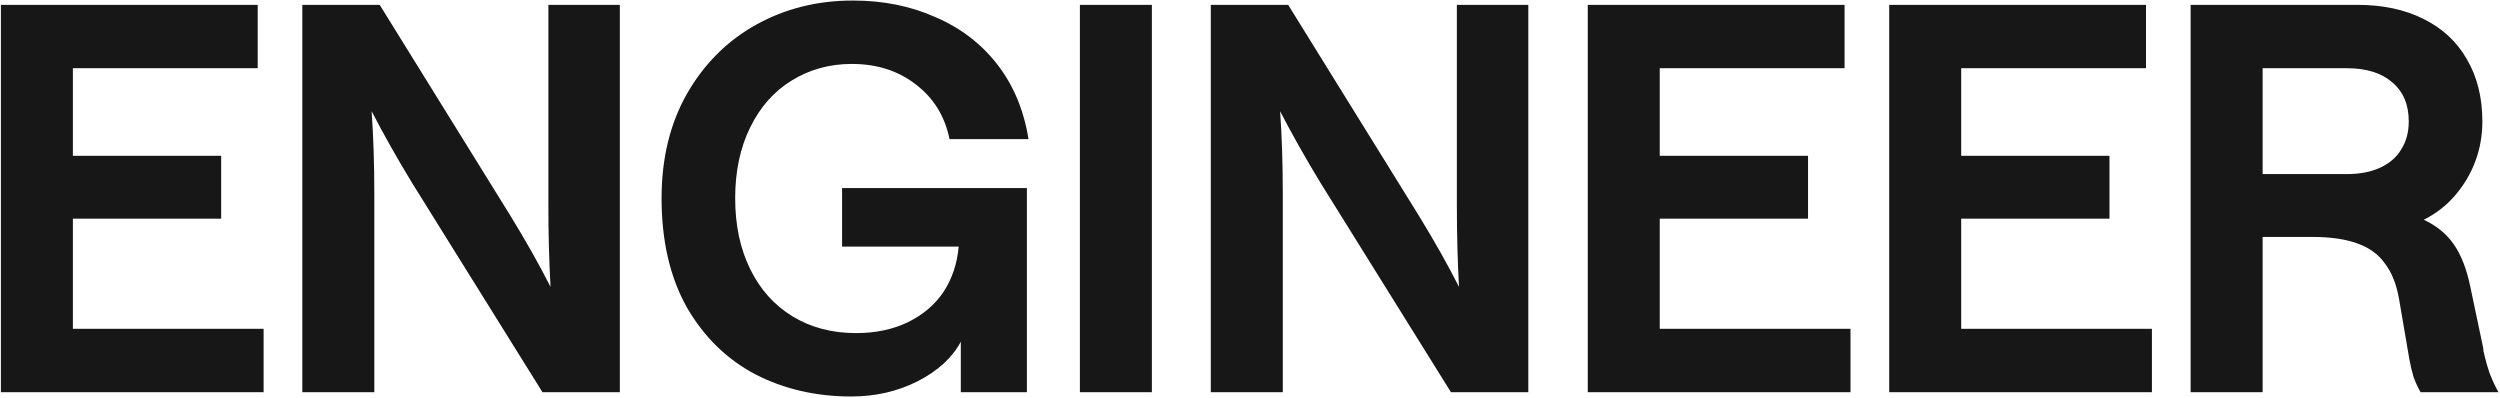
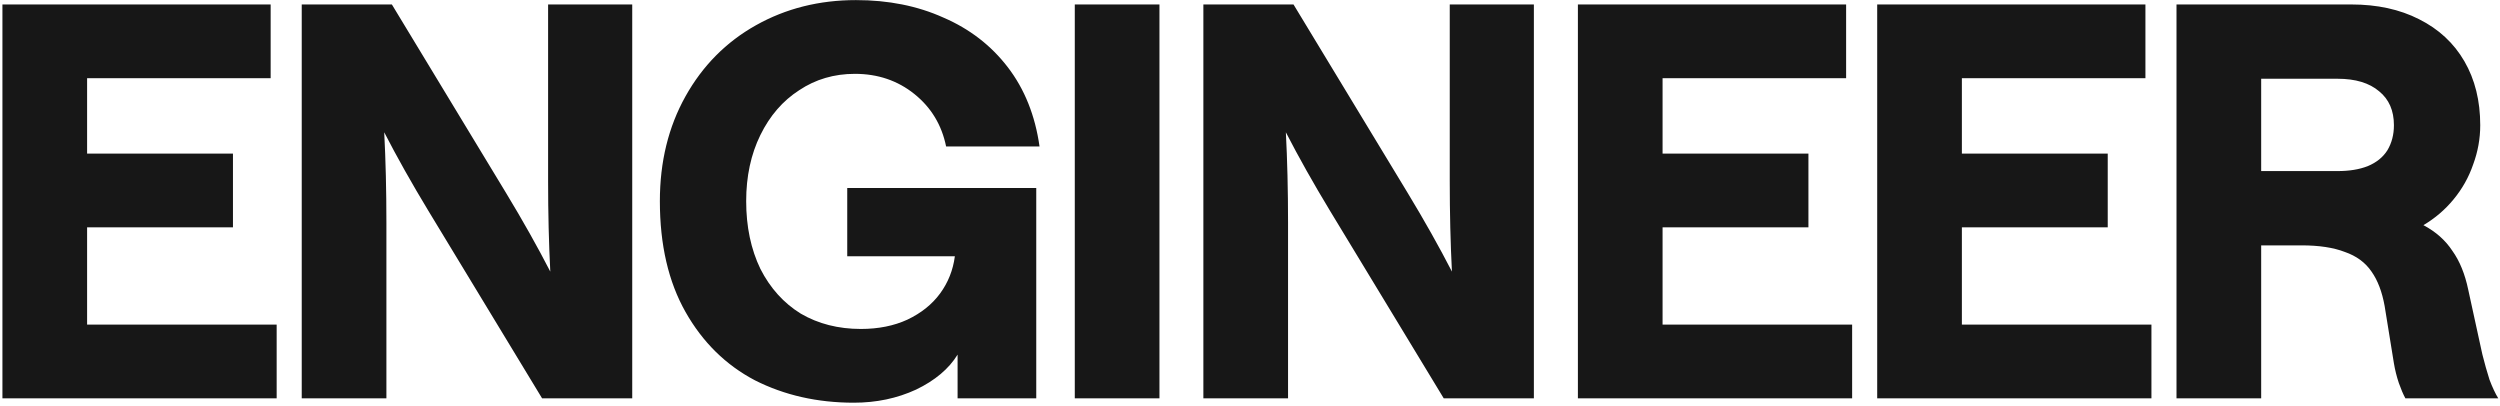
- <svg xmlns="http://www.w3.org/2000/svg" width="1396" height="222" viewBox="0 0 1396 222" fill="none">
-   <path d="M0.5 2.7H143.9V38.1H40.7V87H123.5V122.1H40.7V183.6H147.2V219H0.5V2.7ZM168.816 2.7H212.016L284.916 120.3C293.516 134.3 301.016 147.6 307.416 160.2C306.616 146 306.216 130.7 306.216 114.3V2.7H346.116V219H302.916L230.016 102C221.416 87.8 213.916 74.5 207.516 62.1C208.516 76.1 209.016 91.4 209.016 108V219H168.816V2.7ZM475.32 221.4C455.72 221.4 437.92 217.3 421.92 209.1C405.92 200.7 393.12 188.2 383.52 171.6C374.12 154.8 369.42 134.5 369.42 110.7C369.42 88.5 374.12 69.1 383.52 52.5C393.12 35.7 406.02 22.8 422.22 13.8C438.42 4.8 456.42 0.3 476.22 0.3C493.22 0.3 508.62 3.4 522.42 9.6C536.42 15.6 547.92 24.4 556.92 36C565.92 47.6 571.72 61.5 574.32 77.7H530.22C527.62 64.9 521.32 54.7 511.32 47.1C501.52 39.5 489.62 35.7 475.62 35.7C463.22 35.7 452.02 38.8 442.02 45C432.22 51 424.52 59.7 418.92 71.1C413.32 82.5 410.52 95.7 410.52 110.7C410.52 125.7 413.32 138.9 418.92 150.3C424.52 161.7 432.42 170.5 442.62 176.7C452.82 182.9 464.62 186 478.02 186C488.82 186 498.42 184 506.82 180C515.42 175.8 522.12 170.1 526.92 162.9C531.72 155.5 534.52 147.1 535.32 137.7H470.22V105H573.42V219H536.52V190.8C531.72 199.8 523.62 207.2 512.22 213C501.02 218.6 488.72 221.4 475.32 221.4ZM603.008 2.7H643.208V219H603.008V2.7ZM608.708 183.6H637.808V219H608.708V183.6ZM608.708 2.7H637.808V38.1H608.708V2.7ZM676.109 2.7H719.309L792.209 120.3C800.809 134.3 808.309 147.6 814.709 160.2C813.909 146 813.509 130.7 813.509 114.3V2.7H853.409V219H810.209L737.309 102C728.709 87.8 721.209 74.5 714.809 62.1C715.809 76.1 716.309 91.4 716.309 108V219H676.109V2.7ZM886.613 2.7H1030.01V38.1H926.813V87H1009.61V122.1H926.813V183.6H1033.31V219H886.613V2.7ZM1054.93 2.7H1198.33V38.1H1095.13V87H1177.93V122.1H1095.13V183.6H1201.63V219H1054.93V2.7ZM1223.25 2.7H1316.25C1330.45 2.7 1342.75 5.3 1353.15 10.5C1363.75 15.7 1371.85 23.2 1377.45 33C1383.25 42.8 1386.15 54.4 1386.15 67.8C1386.15 75.6 1384.85 83 1382.25 90C1379.65 97 1375.85 103.4 1370.85 109.2C1366.05 114.8 1360.25 119.3 1353.45 122.7C1360.65 126.1 1366.25 130.7 1370.25 136.5C1374.25 142.3 1377.25 149.9 1379.25 159.3L1386.45 193.5C1386.65 194.3 1386.75 195.1 1386.75 195.9C1387.75 200.5 1388.95 204.8 1390.35 208.8C1391.95 212.8 1393.55 216.2 1395.15 219H1351.65C1350.25 216.6 1348.95 213.8 1347.75 210.6C1346.75 207.2 1345.95 203.8 1345.35 200.4L1339.65 167.1C1338.25 158.9 1335.65 152.3 1331.85 147.3C1328.25 142.1 1323.05 138.3 1316.25 135.9C1309.65 133.5 1301.25 132.3 1291.05 132.3H1263.45V219H1223.25V2.7ZM1310.55 97.2C1317.75 97.2 1323.95 96 1329.15 93.6C1334.35 91.2 1338.25 87.8 1340.85 83.4C1343.65 79 1345.05 73.8 1345.05 67.8C1345.05 58.4 1341.95 51.1 1335.75 45.9C1329.75 40.7 1321.35 38.1 1310.55 38.1H1263.45V97.2H1310.55Z" fill="#171717" />
+ <svg xmlns="http://www.w3.org/2000/svg" width="659" height="107" viewBox="0 0 659 107" fill="none">
+   <path d="M0.64 1.176H71.344V20.616H22.96V40.488H61.408V59.928H22.96V85.56H72.928V105H0.64V1.176ZM79.536 1.176H103.296L133.392 50.856C137.808 58.152 141.696 65.064 145.056 71.592C144.672 64.104 144.48 56.136 144.48 47.688V1.176H166.656V105H142.896L112.944 55.608C108.528 48.312 104.64 41.4 101.28 34.872C101.664 42.264 101.856 50.184 101.856 58.632V105H79.536V1.176ZM225.061 106.152C215.461 106.152 206.773 104.184 198.997 100.248C191.317 96.216 185.221 90.216 180.709 82.248C176.197 74.28 173.941 64.536 173.941 53.016C173.941 42.648 176.197 33.432 180.709 25.368C185.221 17.304 191.413 11.064 199.285 6.648C207.157 2.232 215.941 0.024 225.637 0.024C234.181 0.024 241.861 1.56 248.677 4.632C255.589 7.608 261.253 11.976 265.669 17.736C270.085 23.496 272.869 30.456 274.021 38.616H249.397C248.245 32.952 245.461 28.344 241.045 24.792C236.629 21.24 231.397 19.464 225.349 19.464C219.877 19.464 214.981 20.904 210.661 23.784C206.341 26.568 202.933 30.504 200.437 35.592C197.941 40.68 196.693 46.488 196.693 53.016C196.693 59.736 197.941 65.688 200.437 70.872C203.029 75.96 206.581 79.896 211.093 82.68C215.701 85.368 220.981 86.712 226.933 86.712C231.541 86.712 235.621 85.896 239.173 84.264C242.821 82.536 245.701 80.232 247.813 77.352C249.925 74.472 251.221 71.208 251.701 67.56H223.333V49.56H273.157V105H252.421V93.48C250.117 97.224 246.469 100.296 241.477 102.696C236.485 105 231.013 106.152 225.061 106.152ZM283.313 1.176H305.633V105H283.313V1.176ZM286.625 85.56H302.465V105H286.625V85.56ZM286.625 1.176H302.465V20.616H286.625V1.176ZM317.209 1.176H340.969L371.065 50.856C375.481 58.152 379.369 65.064 382.729 71.592C382.345 64.104 382.153 56.136 382.153 47.688V1.176H404.329V105H380.569L350.617 55.608C346.201 48.312 342.313 41.4 338.953 34.872C339.337 42.264 339.529 50.184 339.529 58.632V105H317.209V1.176ZM415.934 1.176H486.638V20.616H438.254V40.488H476.702V59.928H438.254V85.56H488.222V105H415.934V1.176ZM494.83 1.176H565.534V20.616H517.15V40.488H555.598V59.928H517.15V85.56H567.118V105H494.83V1.176ZM573.726 1.176H619.806C626.622 1.176 632.574 2.472 637.662 5.064C642.846 7.656 646.83 11.352 649.614 16.152C652.398 20.952 653.79 26.568 653.79 33C653.79 36.552 653.166 40.008 651.918 43.368C650.766 46.728 649.038 49.8 646.734 52.584C644.526 55.272 641.886 57.528 638.814 59.352C642.078 61.08 644.622 63.336 646.446 66.12C648.366 68.808 649.758 72.216 650.622 76.344L654.078 92.184C654.174 92.664 654.27 93.096 654.366 93.48C654.942 95.784 655.566 97.992 656.238 100.104C657.006 102.12 657.774 103.752 658.542 105H634.062C633.486 103.944 632.91 102.6 632.334 100.968C631.758 99.24 631.326 97.512 631.038 95.784L628.59 80.664C627.918 76.92 626.766 73.896 625.134 71.592C623.502 69.192 621.15 67.464 618.078 66.408C615.102 65.256 611.31 64.68 606.702 64.68H596.046V105H573.726V1.176ZM616.206 45.096C619.278 45.096 621.918 44.664 624.126 43.8C626.43 42.84 628.158 41.448 629.31 39.624C630.462 37.704 631.038 35.496 631.038 33C631.038 29.16 629.742 26.184 627.15 24.072C624.558 21.864 620.91 20.76 616.206 20.76H596.046V45.096H616.206Z" fill="#171717" />
</svg>
